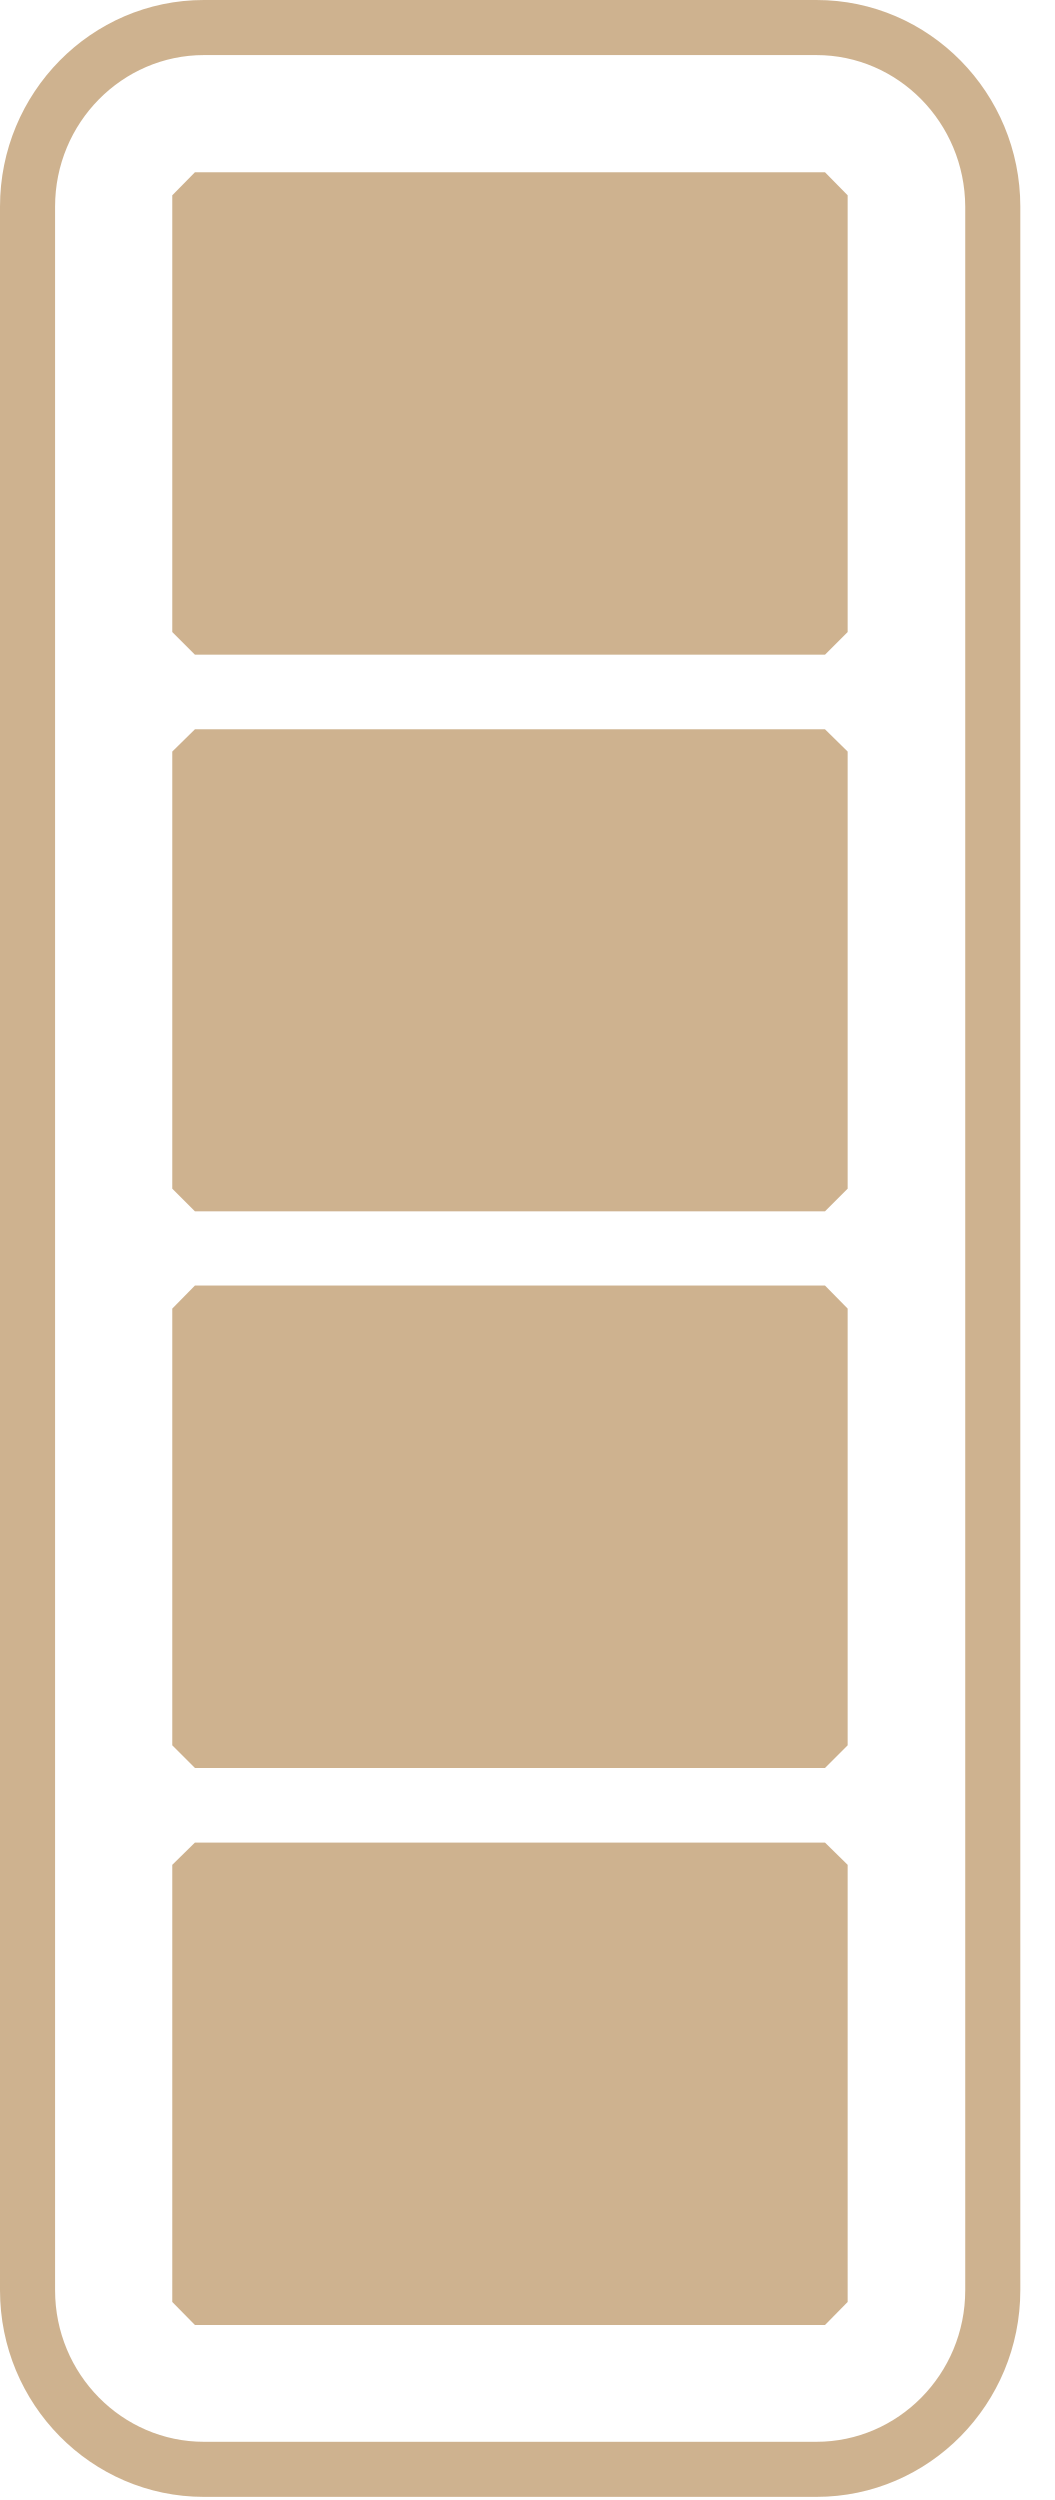
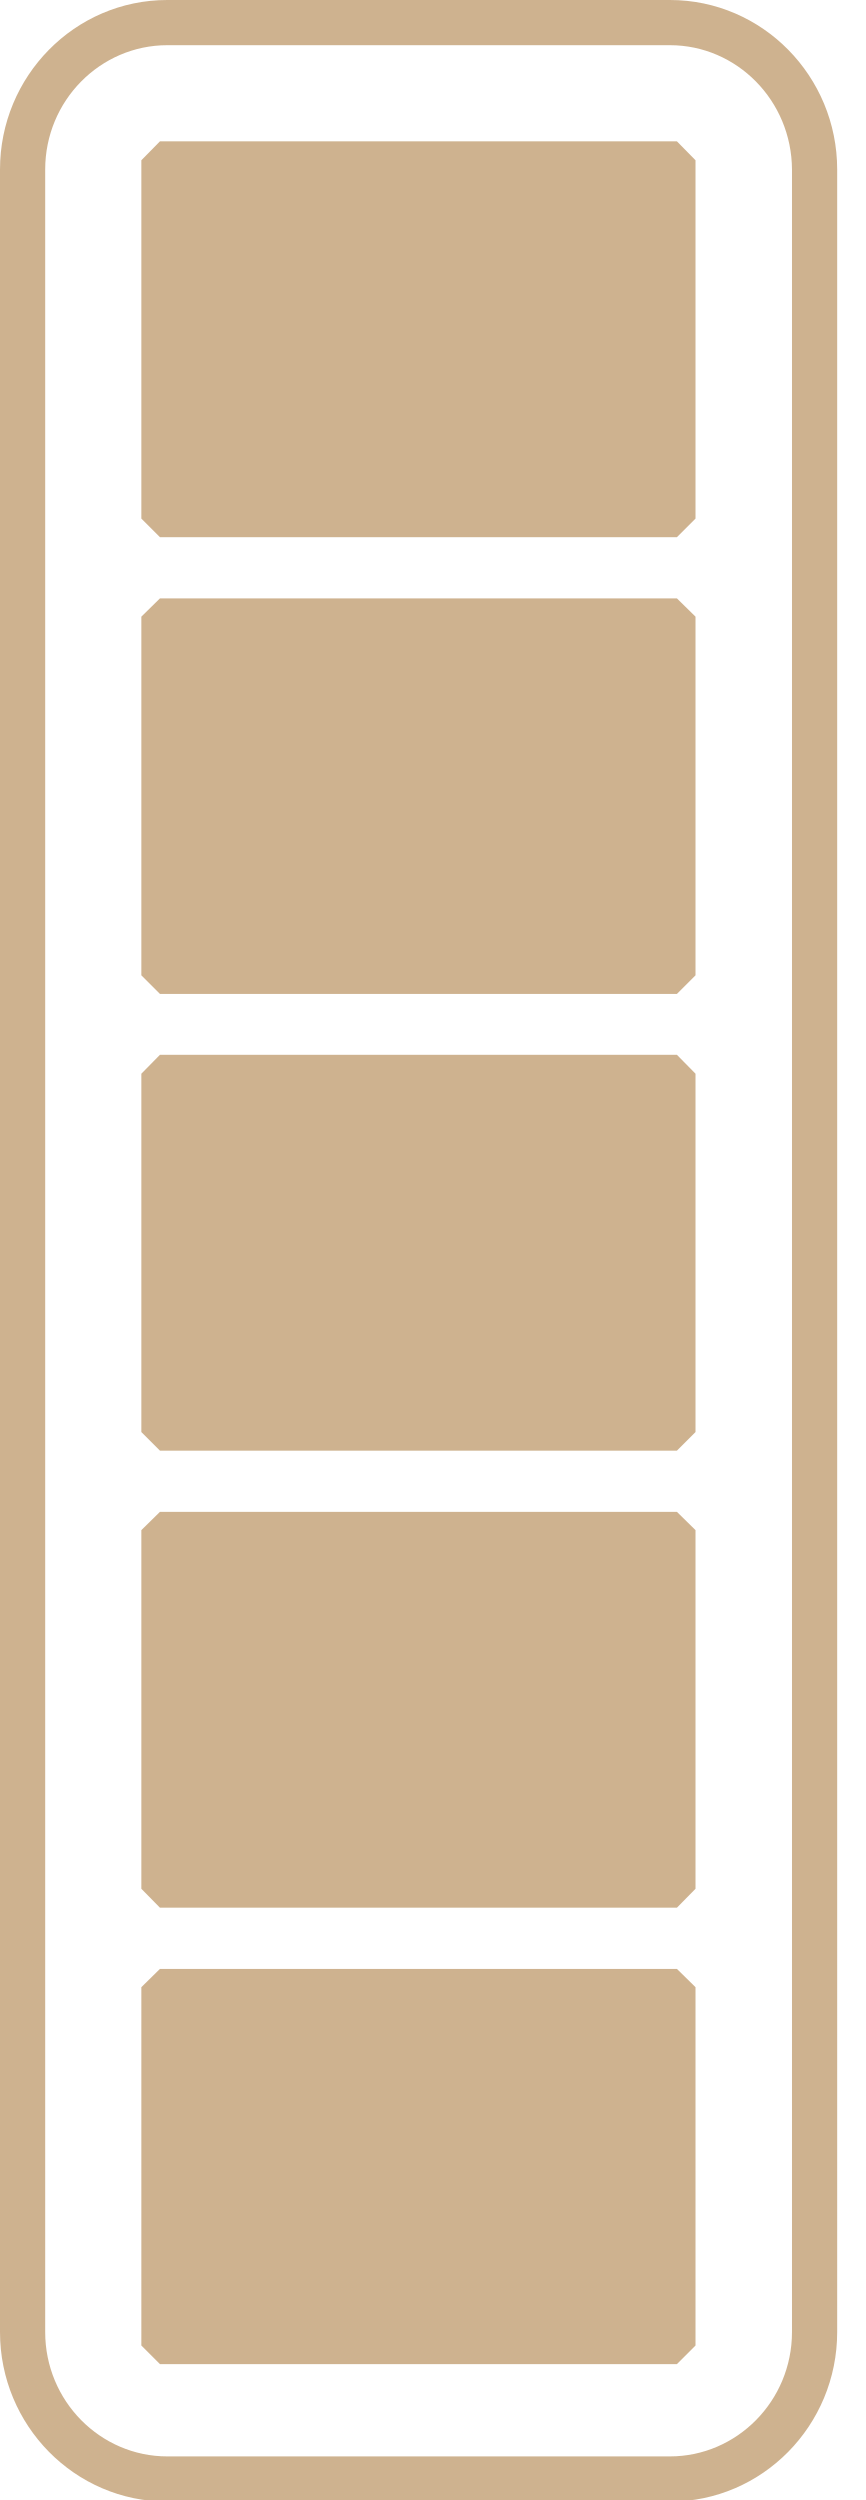
- <svg xmlns="http://www.w3.org/2000/svg" id="Layer_1" viewBox="0 0 27 64">
+ <svg xmlns="http://www.w3.org/2000/svg" id="Layer_1" viewBox="0 0 27 78">
  <defs>
    <style>
      .cls-1 {
        fill: #ceb28f;
      }
    </style>
  </defs>
+   <polygon class="cls-1" points="21.12 4.41 4.99 4.41 4.41 5 4.41 16.18 4.99 16.76 21.12 16.76 21.7 16.18 21.7 5 21.12 4.41" />
  <polygon class="cls-1" points="21.12 18.67 4.99 18.67 4.41 19.24 4.41 30.43 4.99 31.01 21.12 31.01 21.7 30.43 21.7 19.24 21.12 18.67" />
  <polygon class="cls-1" points="21.12 32.91 4.99 32.91 4.41 33.5 4.41 44.68 4.99 45.26 21.12 45.26 21.7 44.68 21.7 33.5 21.12 32.91" />
  <polygon class="cls-1" points="21.12 47.17 4.99 47.17 4.41 47.74 4.41 58.93 4.99 59.52 21.12 59.52 21.7 58.93 21.7 47.74 21.12 47.17" />
-   <path class="cls-1" d="M20.9,0H5.22C2.33,0,0,2.38,0,5.29v53.34c0,2.91,2.33,5.29,5.22,5.29h15.68c2.89,0,5.22-2.38,5.22-5.29h-1.41c0,2.15-1.72,3.88-3.81,3.88H5.22c-2.09,0-3.81-1.73-3.81-3.88V5.29c0-2.15,1.72-3.88,3.81-3.88h15.68c2.09,0,3.8,1.73,3.81,3.88v53.34h1.41V5.29C26.12,2.38,23.79,0,20.9,0" />
-   <polygon class="cls-1" points="21.12 4.41 4.99 4.41 4.41 5 4.41 16.18 4.99 16.76 21.12 16.76 21.7 16.18 21.7 5 21.12 4.41" />
+   <polygon class="cls-1" points="21.12 61.43 4.99 61.43 4.41 62 4.41 73.18 4.99 73.76 21.12 73.76 21.7 73.18 21.7 62 21.12 61.43" />
+   <path class="cls-1" d="M20.9,0H5.22C2.33,0,0,2.38,0,5.29v67.47c0,2.91,2.33,5.29,5.22,5.29h15.68c2.89,0,5.22-2.38,5.22-5.29h-1.41c0,2.15-1.72,3.88-3.81,3.88H5.22c-2.09,0-3.81-1.73-3.81-3.88V5.29c0-2.15,1.72-3.88,3.81-3.88h15.68c2.09,0,3.8,1.73,3.81,3.88v67.47h1.41V5.29C26.12,2.38,23.79,0,20.9,0" />
</svg>
